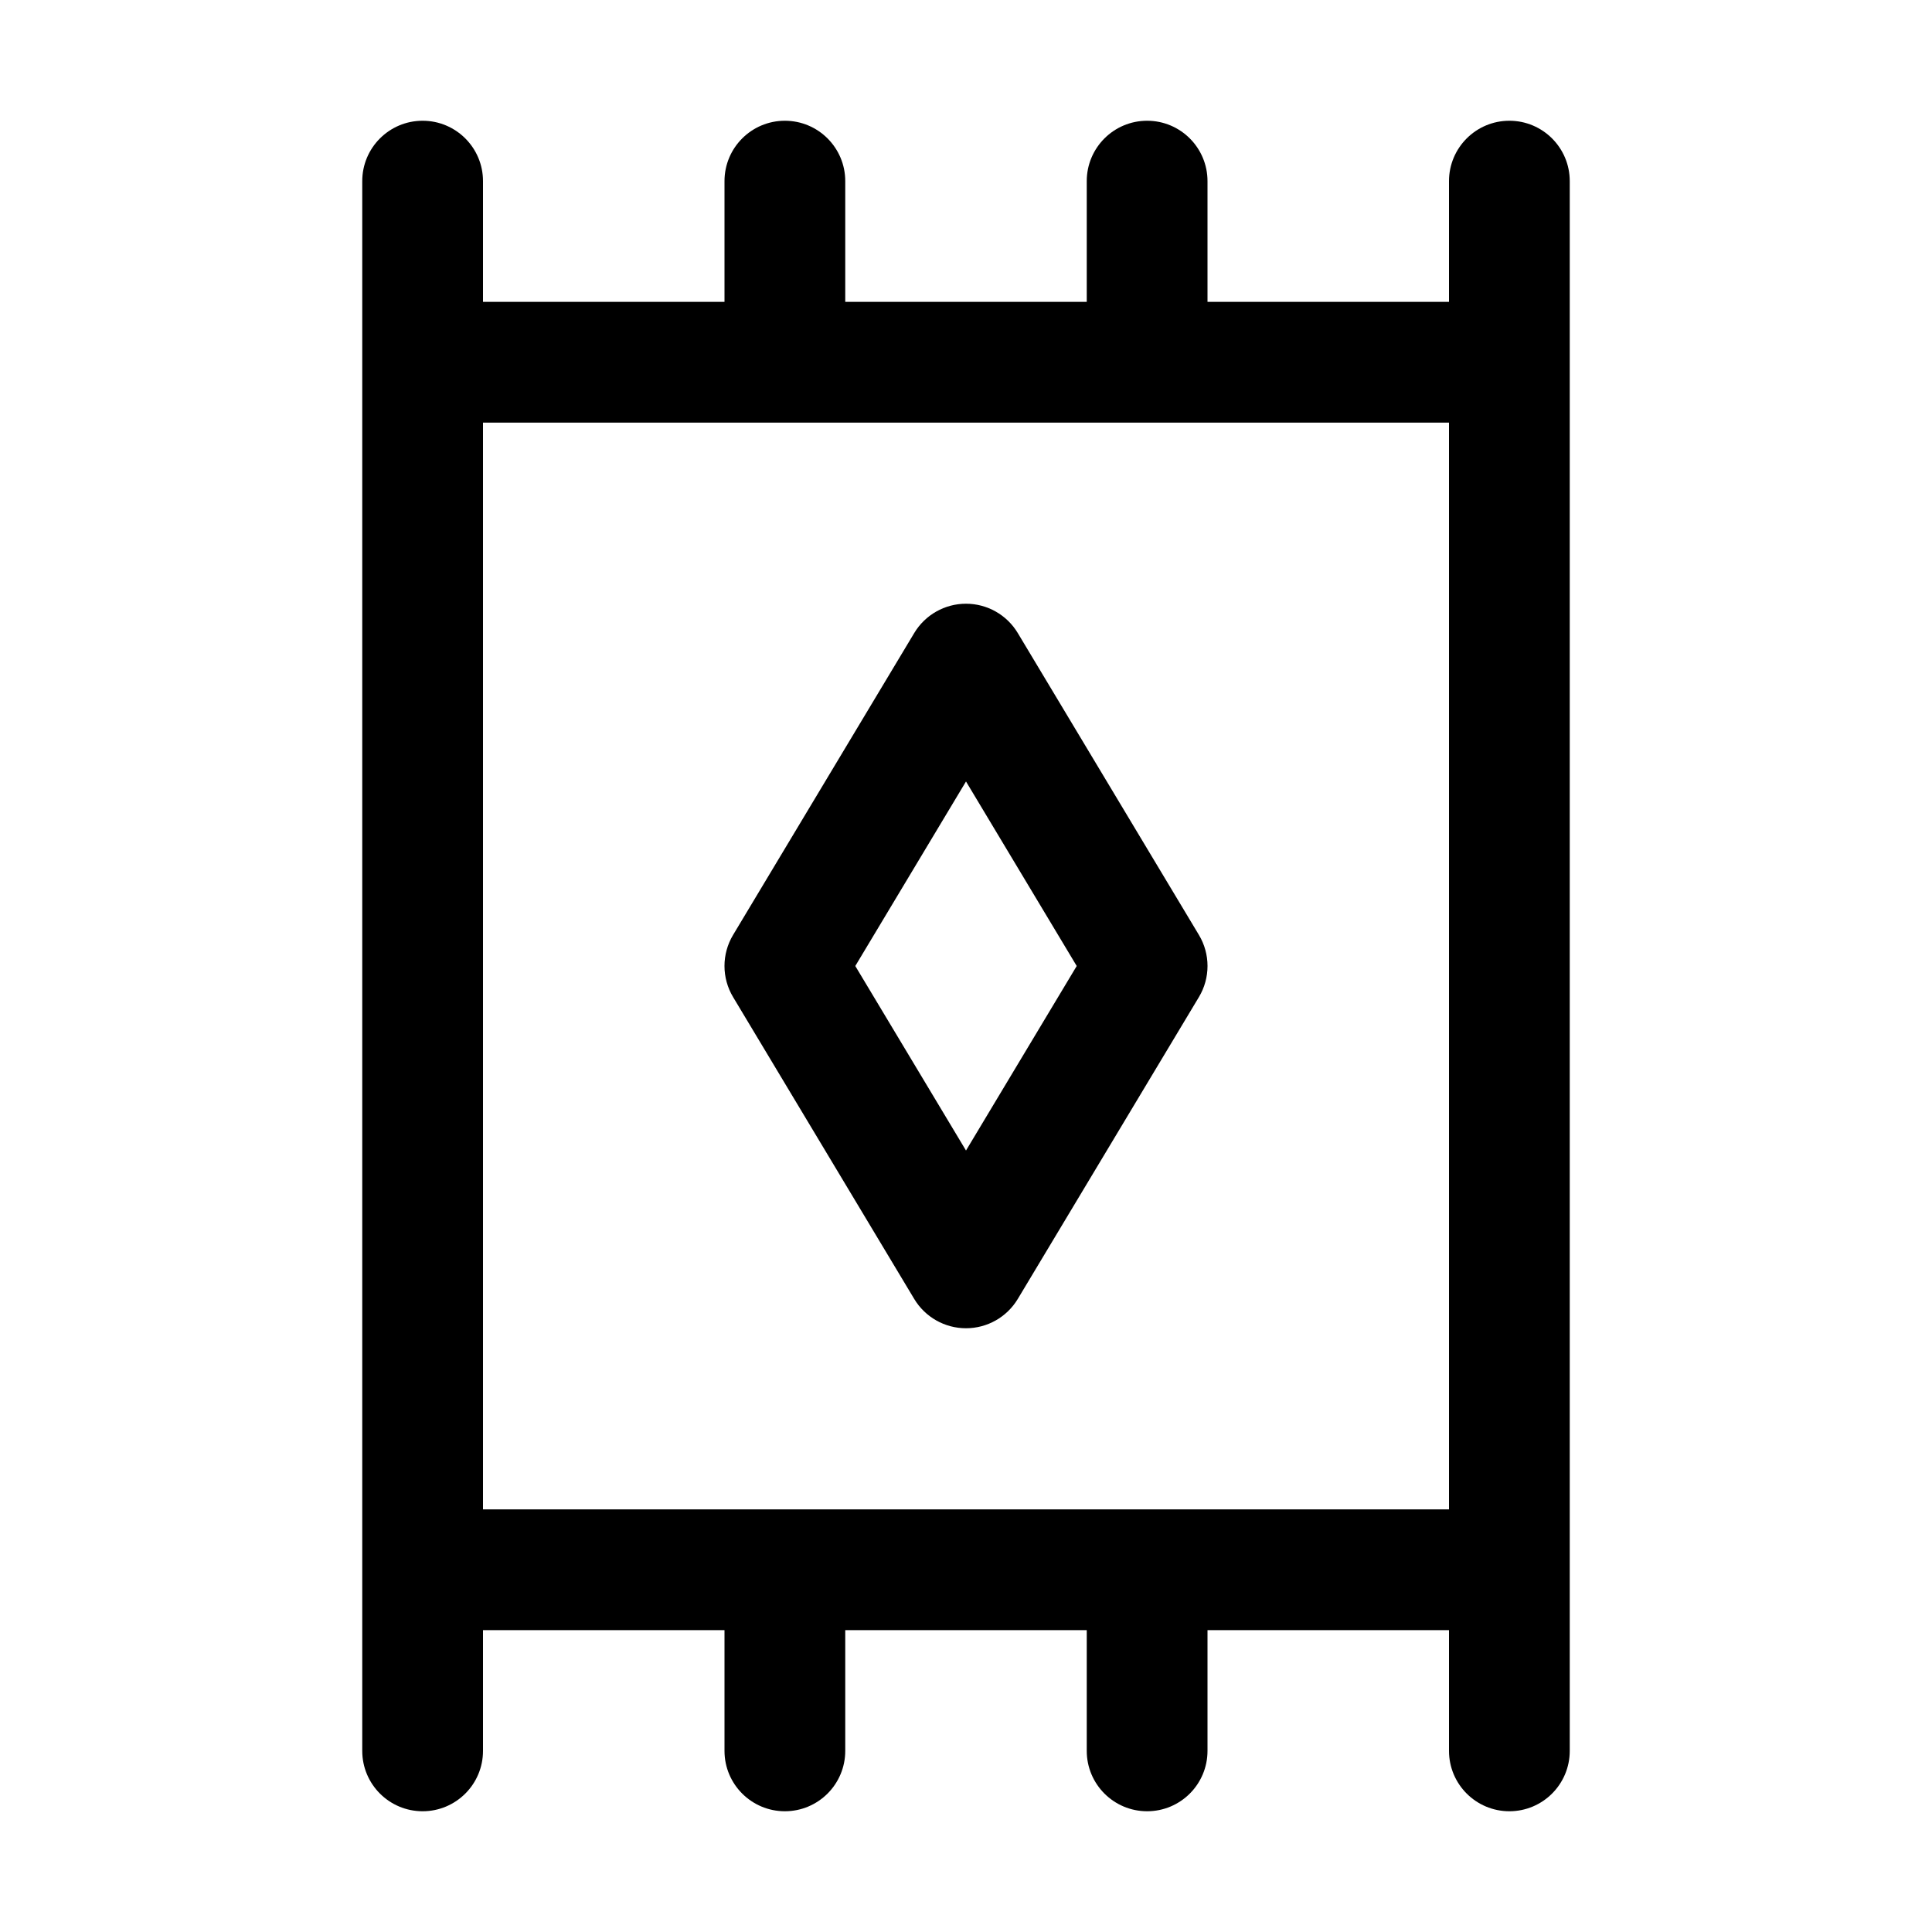
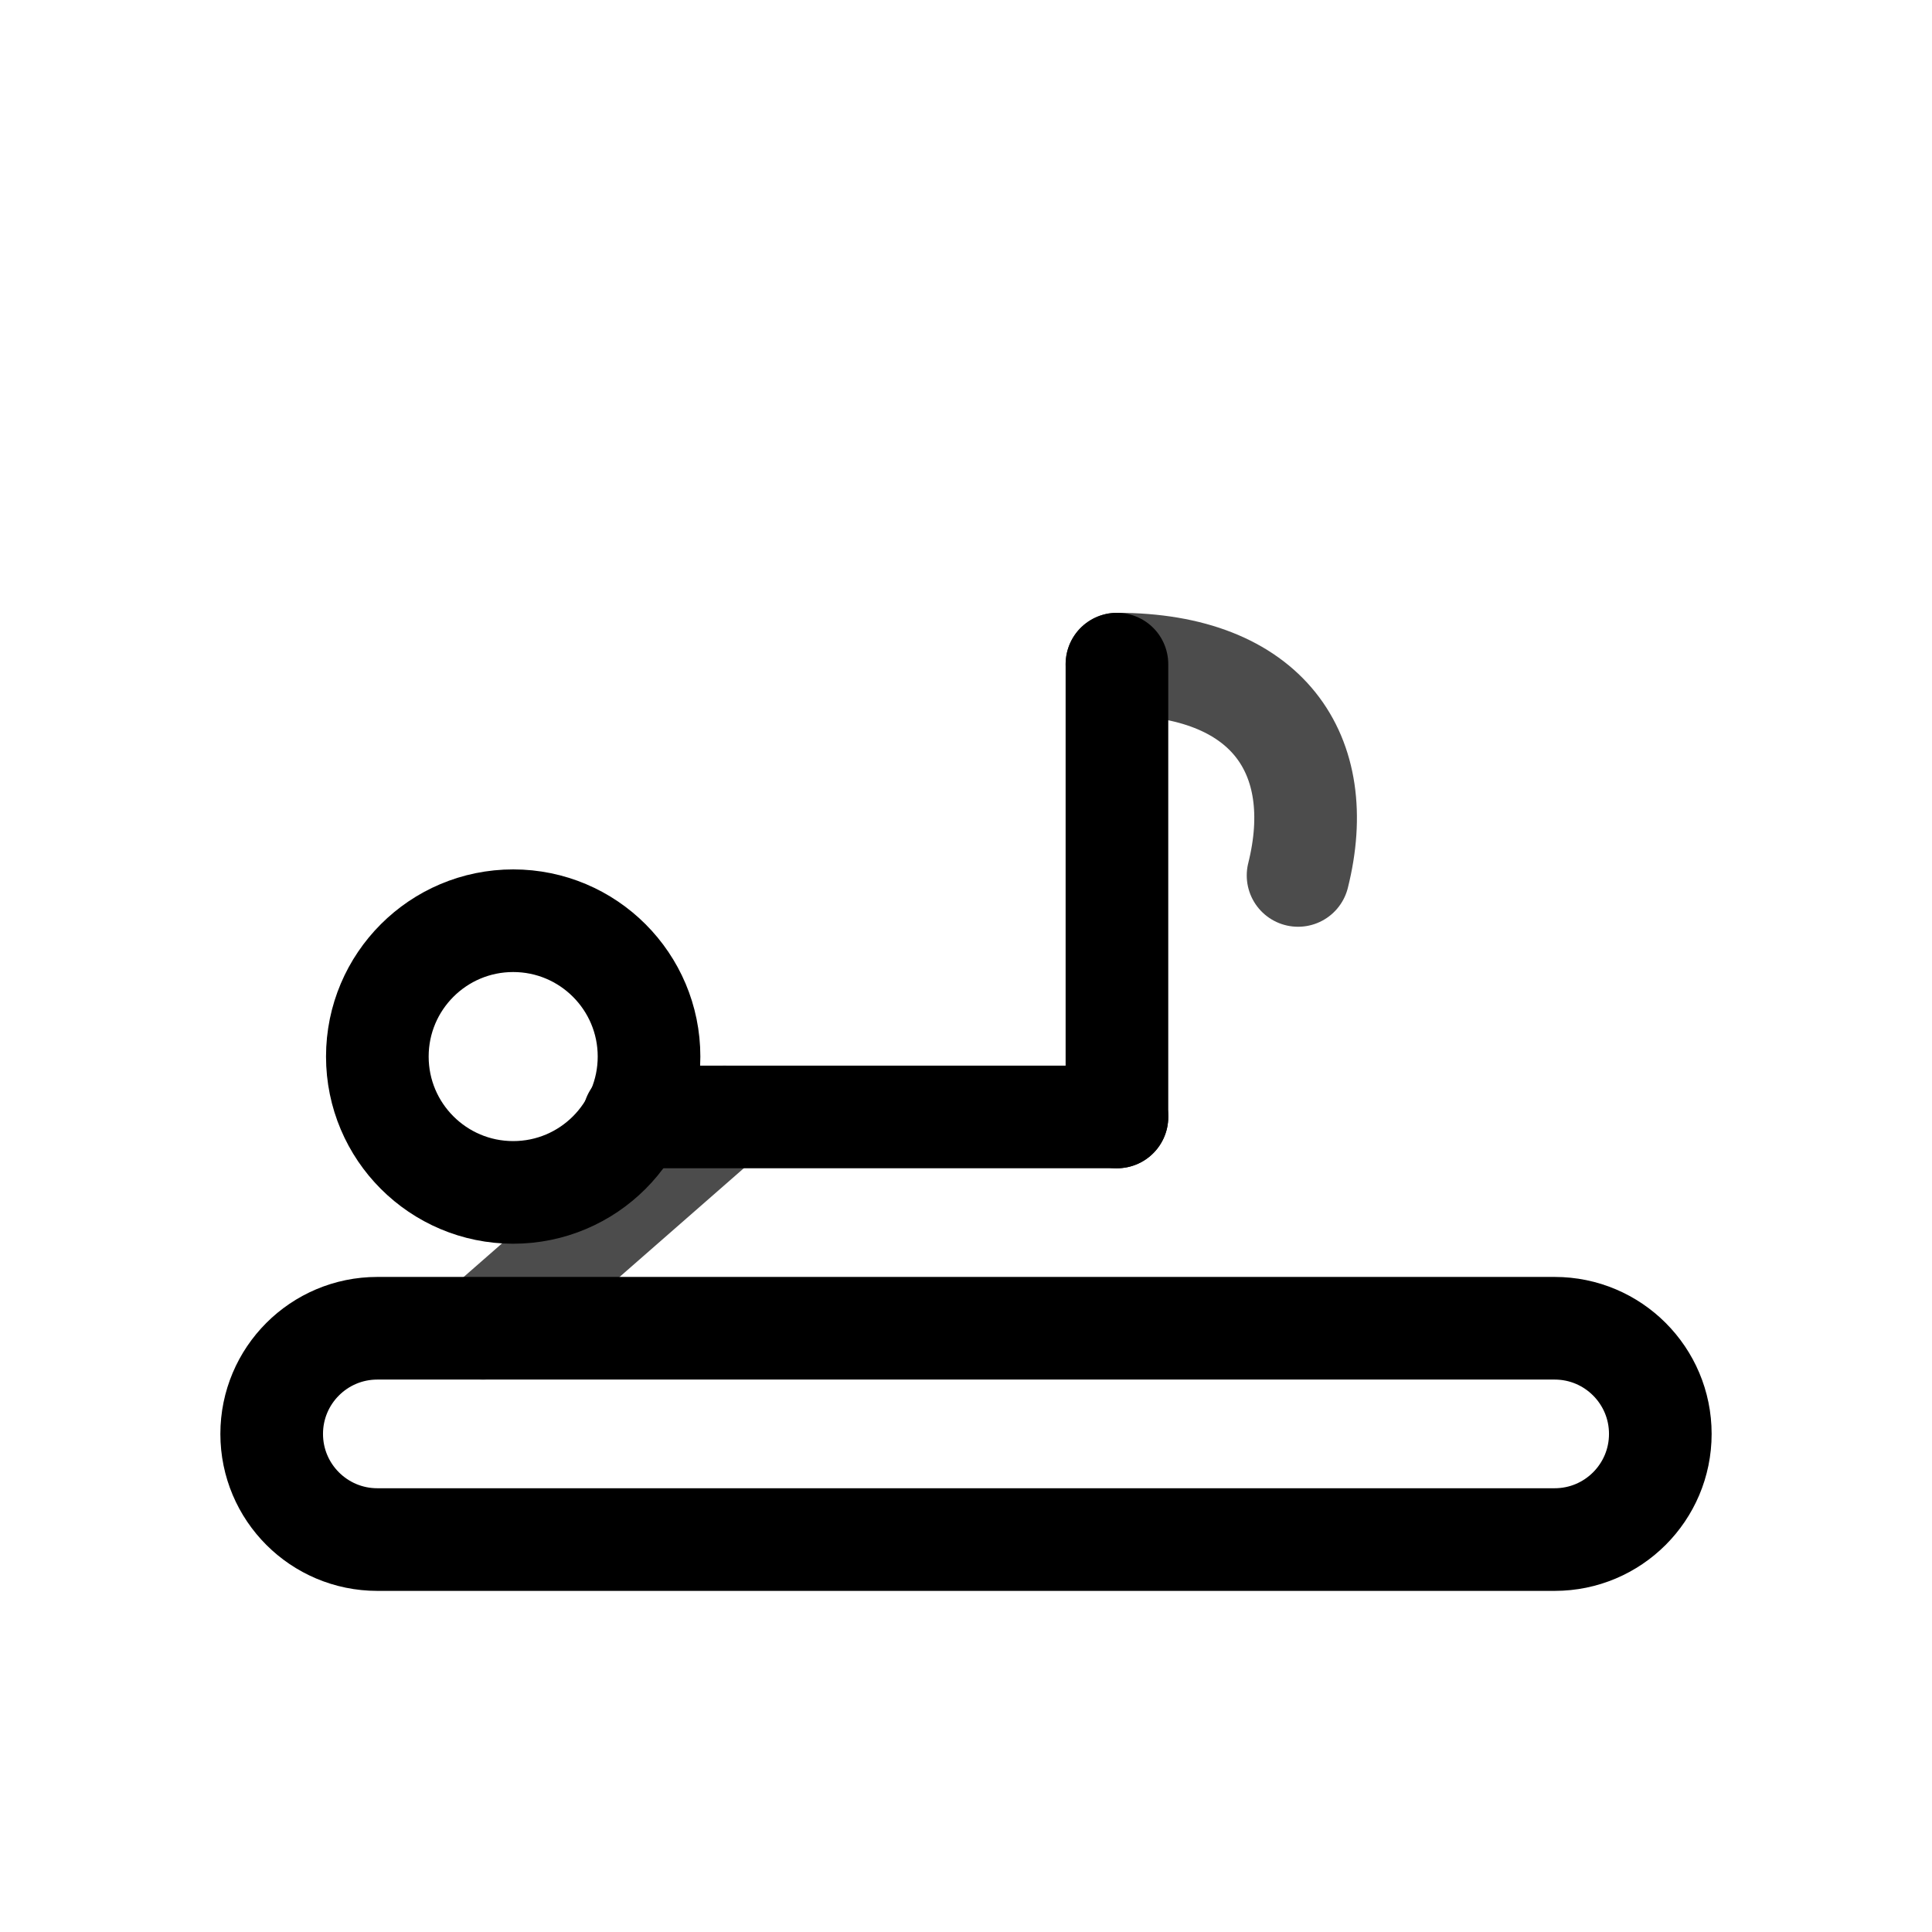
- <svg xmlns="http://www.w3.org/2000/svg" viewBox="0 0 256 256" fill="currentColor">
-   <path d="M200,16a8,8,0,0,0-8,8V40H160V24a8,8,0,0,0-16,0V40H112V24a8,8,0,0,0-16,0V40H64V24a8,8,0,0,0-16,0V232a8,8,0,0,0,16,0V216H96v16a8,8,0,0,0,16,0V216h32v16a8,8,0,0,0,16,0V216h32v16a8,8,0,0,0,16,0V24A8,8,0,0,0,200,16ZM64,56H192V200H64Zm64,120a8,8,0,0,0,6.86-3.88l24-40a8,8,0,0,0,0-8.24l-24-40a8,8,0,0,0-13.72,0l-24,40a8,8,0,0,0,0,8.24l24,40A8,8,0,0,0,128,176Zm0-72.45L142.67,128,128,152.45,113.33,128Z" />
+ <svg xmlns="http://www.w3.org/2000/svg" viewBox="0 0 64 64" fill="none" stroke="currentColor" stroke-width="3.4" stroke-linecap="round" stroke-linejoin="round" role="img" aria-label="皮拉提斯 Pilates">
+   <rect x="9" y="44" width="46" height="7" rx="3.5" />
+   <circle cx="17" cy="35" r="4.5" />
+   <path d="M21 37h16" />
+   <path d="M37 37V22" />
+   <path d="M37 22c5 0 7 3 6 7" stroke-opacity=".7" />
+   <path d="M24 37l-8 7" stroke-opacity=".7" />
</svg>
